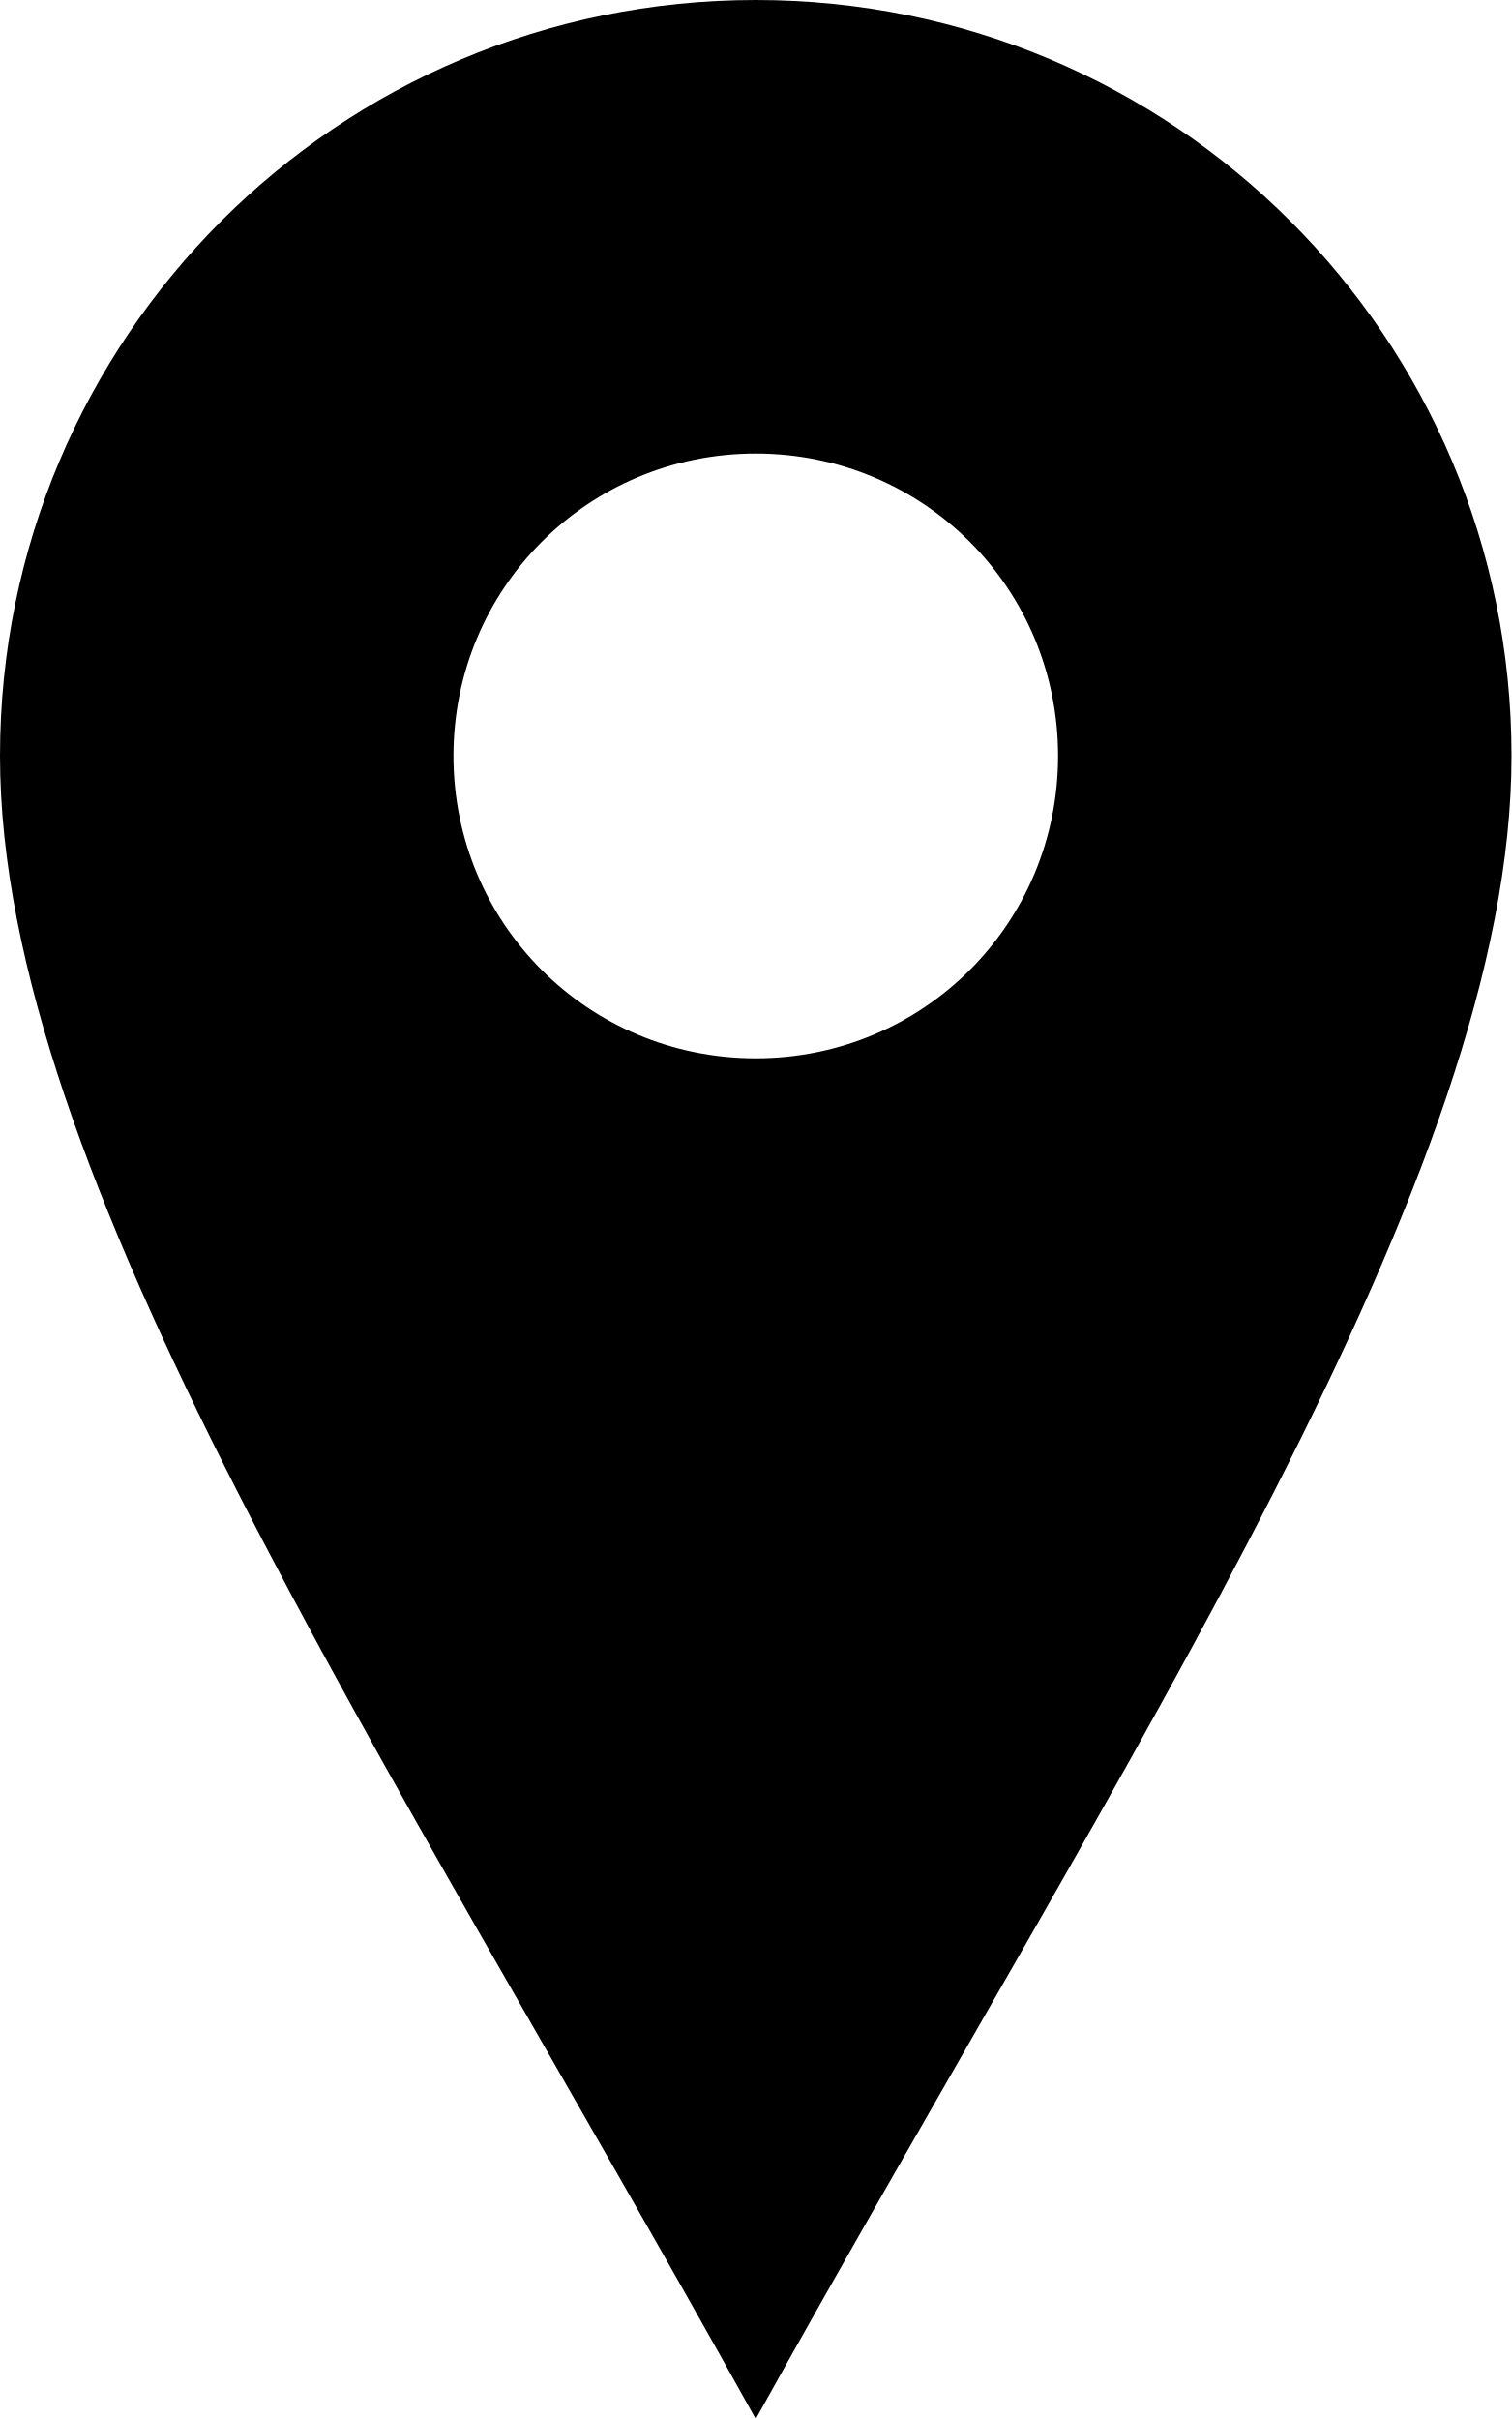
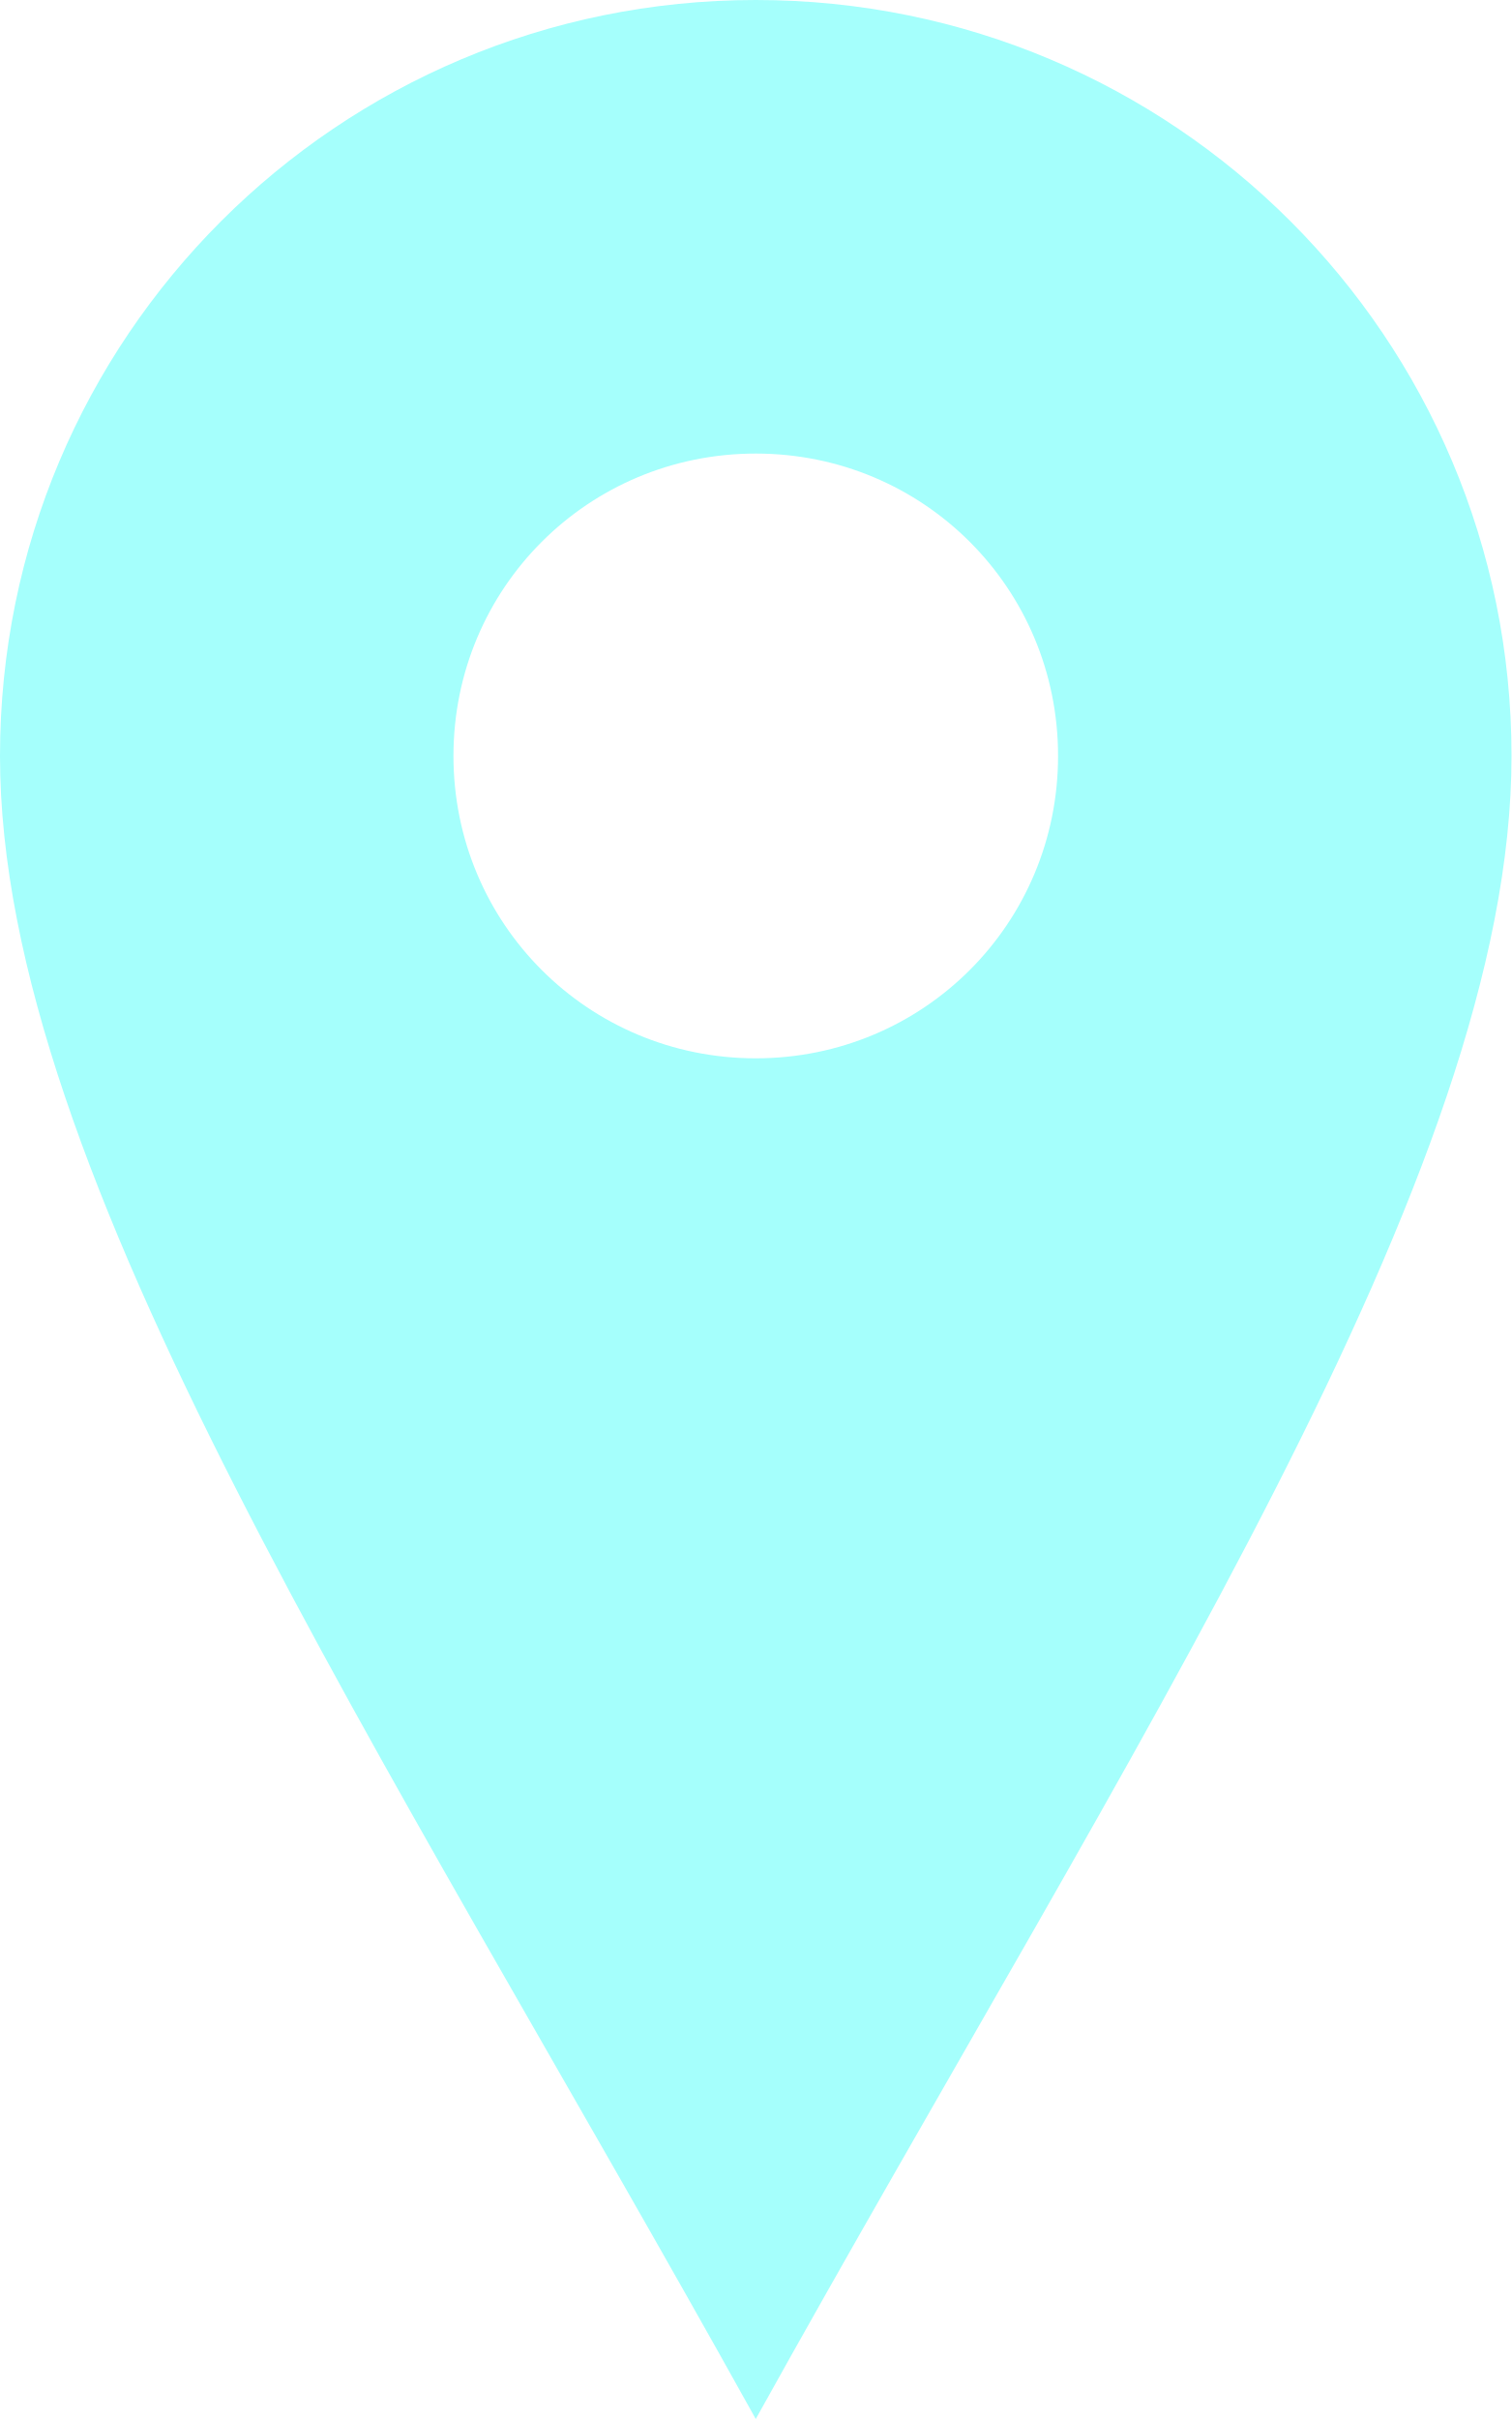
- <svg xmlns="http://www.w3.org/2000/svg" height="1024" width="640">
-   <path d="M320 0c-177 0-320 143-320 320s160 416 320 704c160-288 320-527 320-704s-143-320-320-320z m0 448c-71 0-128-57-128-128s57-128 128-128 128 57 128 128-57 128-128 128z" />
+ <svg xmlns="http://www.w3.org/2000/svg" height="1024" width="640" version="1.1" id="svg4">
+   <defs id="defs8" />
+   <path d="M320 0c-177 0-320 143-320 320s160 416 320 704c160-288 320-527 320-704s-143-320-320-320z m0 448c-71 0-128-57-128-128s57-128 128-128 128 57 128 128-57 128-128 128z" id="path2" style="fill:#a5fffc;fill-opacity:1" />
</svg>
